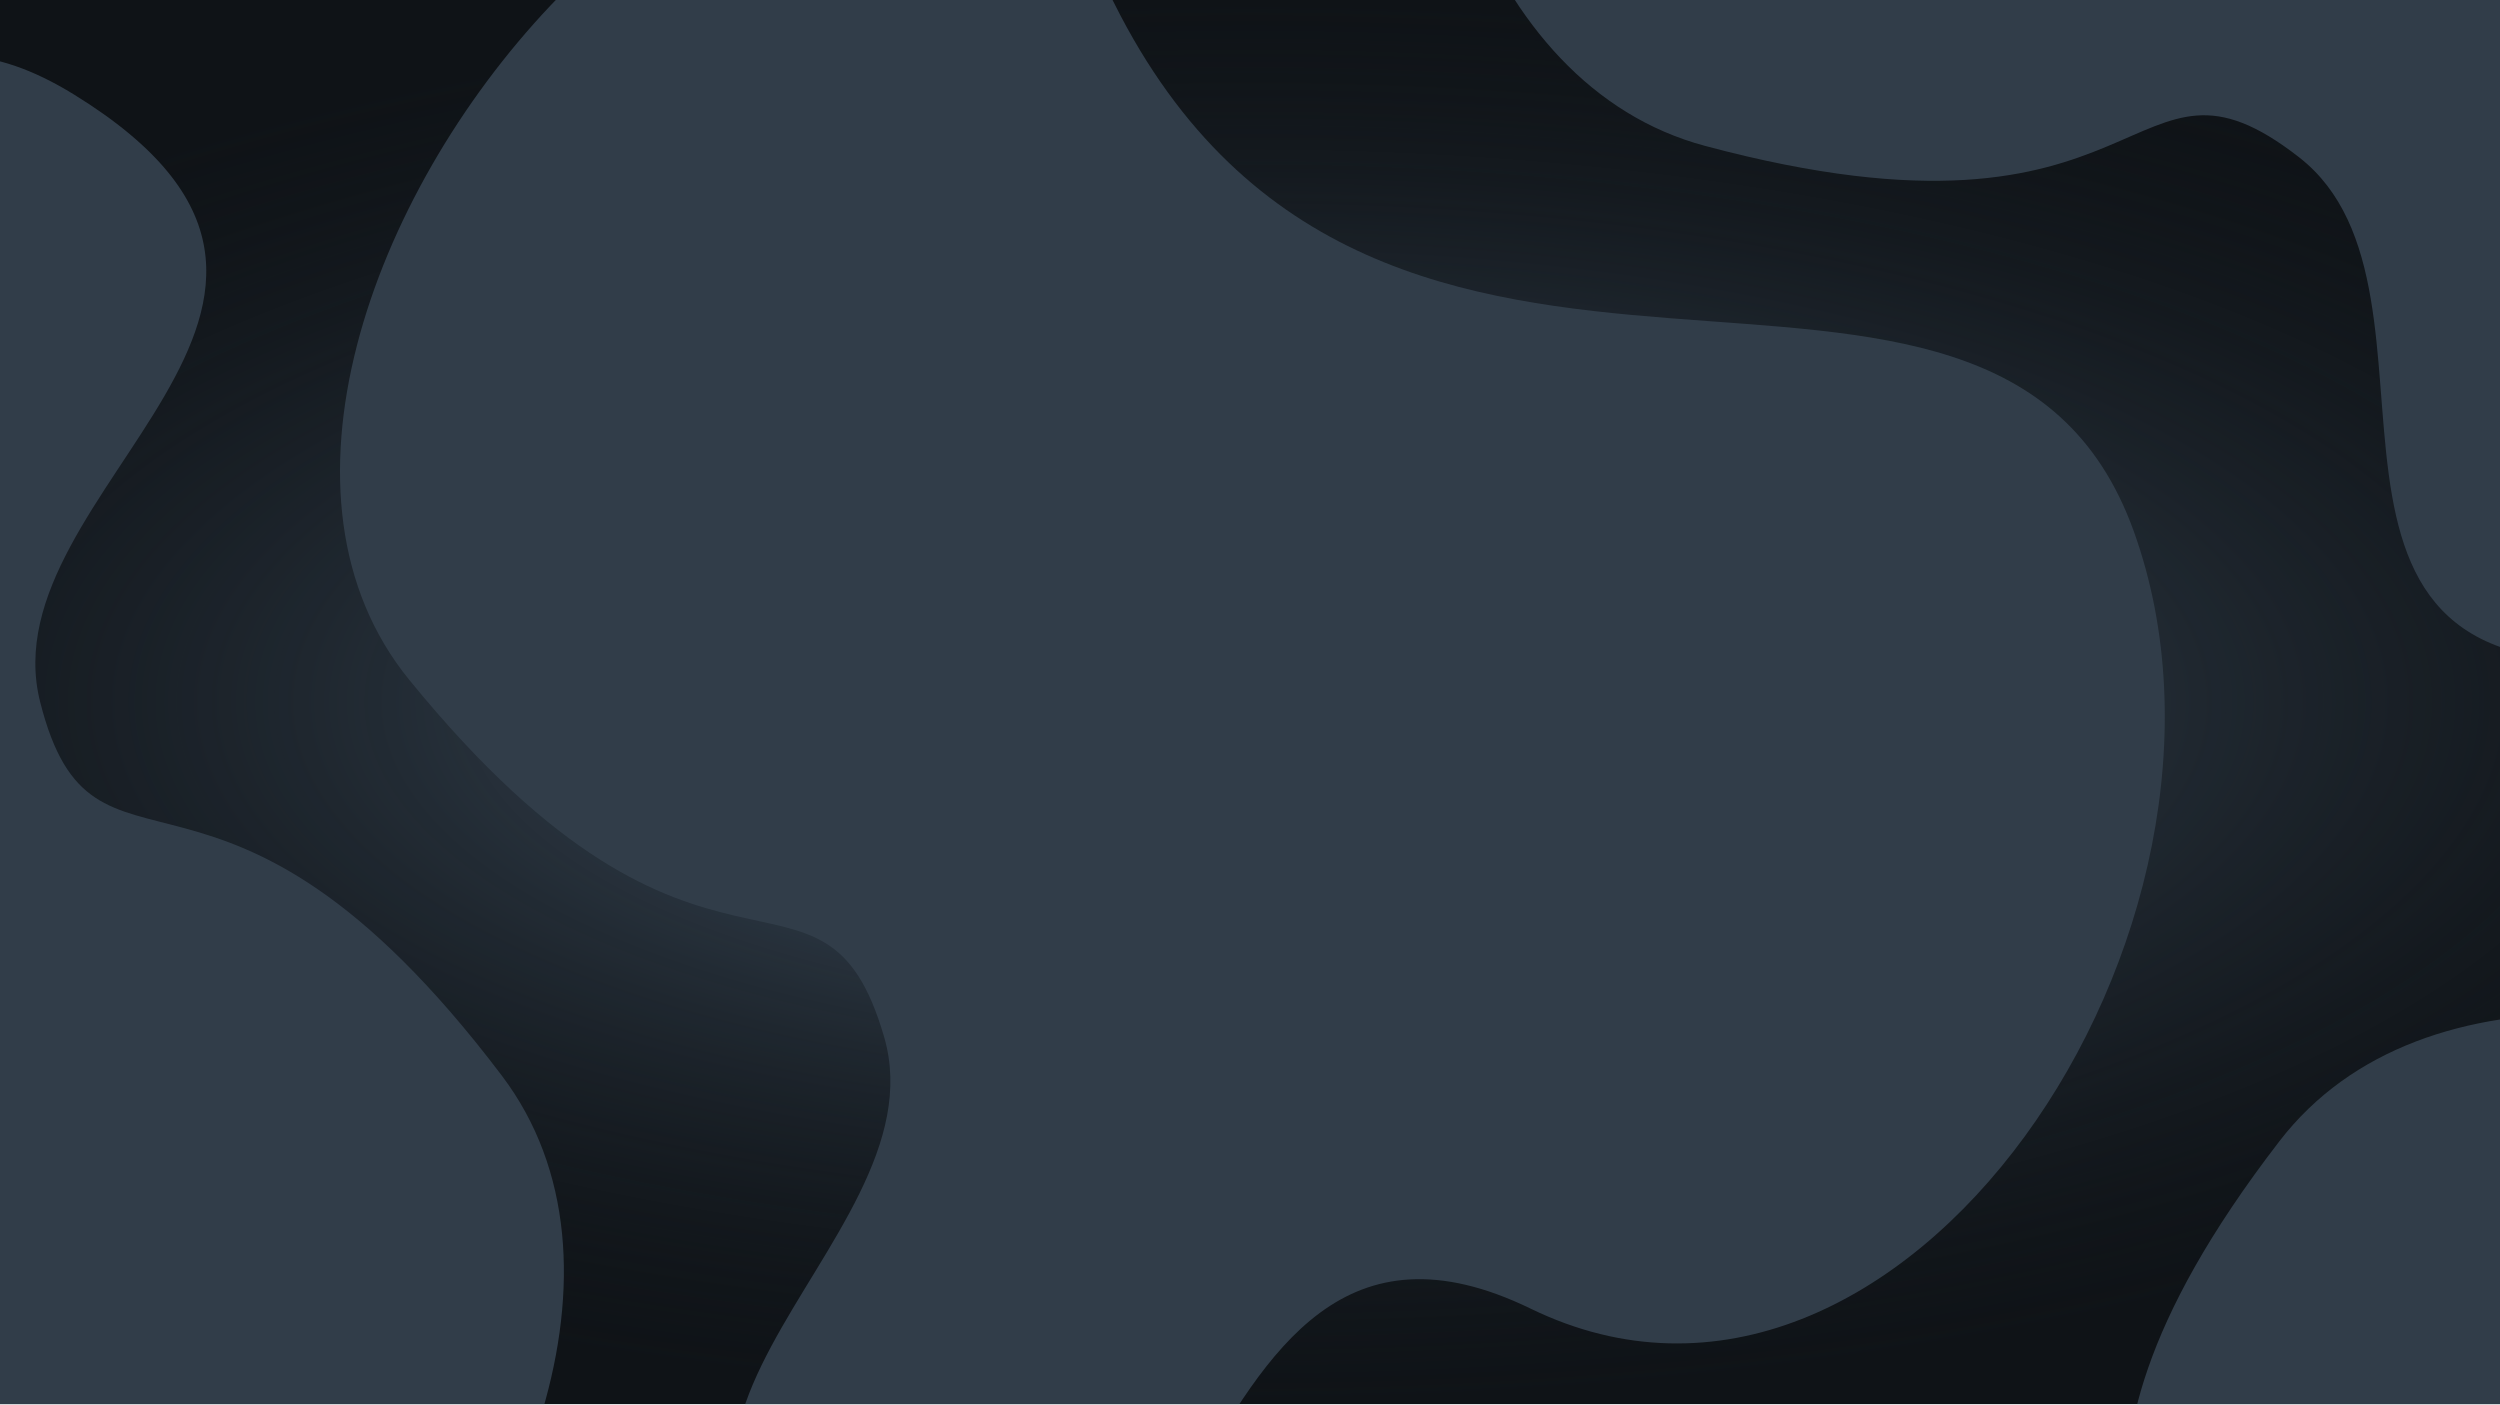
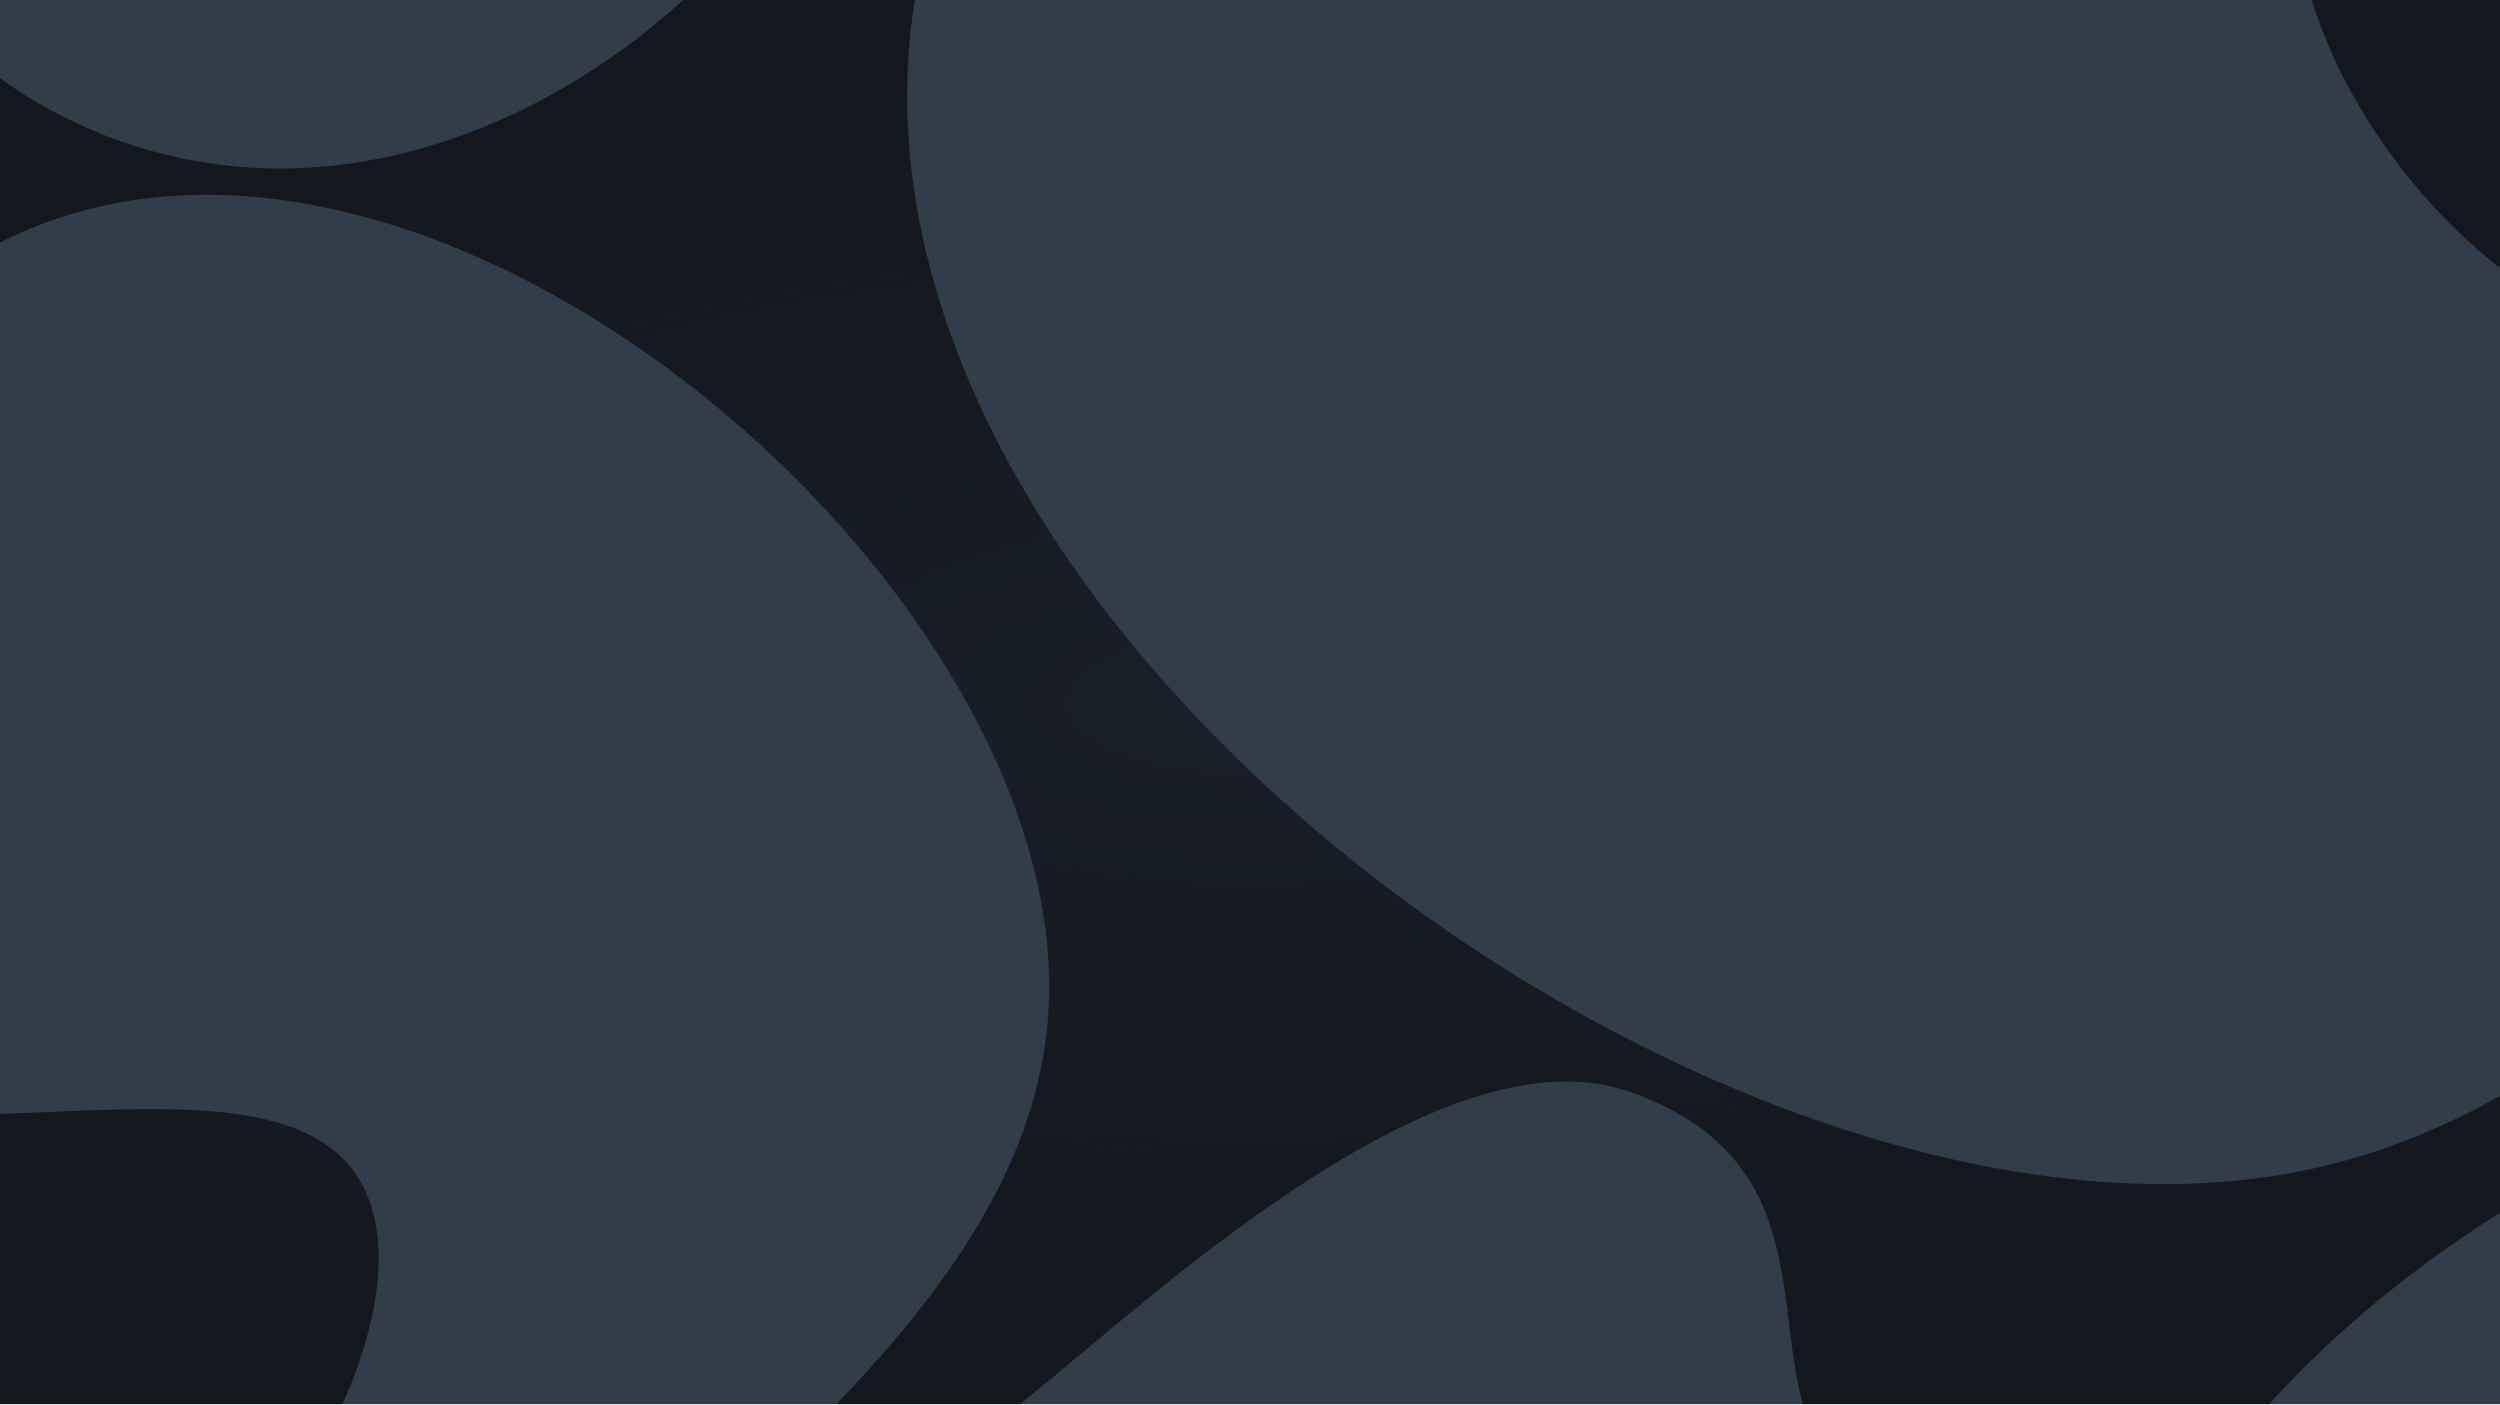
<svg xmlns="http://www.w3.org/2000/svg" fill="none" height="1194" viewBox="0 0 2126 1194" width="2126">
-   <filter id="a" color-interpolation-filters="sRGB" filterUnits="userSpaceOnUse" height="1307" width="1307" x="49.715" y="-978">
+   <filter id="a" color-interpolation-filters="sRGB" filterUnits="userSpaceOnUse" height="1307" width="1307" x="409" y="873">
    <feFlood flood-opacity="0" result="BackgroundImageFix" />
    <feBlend in="SourceGraphic" in2="BackgroundImageFix" mode="normal" result="shape" />
-     <feGaussianBlur result="effect1_foregroundBlur_33_335" stdDeviation="185" />
+     <feGaussianBlur result="effect1_foregroundBlur_45_830" stdDeviation="185" />
  </filter>
-   <filter id="b" color-interpolation-filters="sRGB" filterUnits="userSpaceOnUse" height="1307" width="1307" x="609.715" y="865">
+   <filter id="b" color-interpolation-filters="sRGB" filterUnits="userSpaceOnUse" height="1307" width="1307" x="409" y="-970">
    <feFlood flood-opacity="0" result="BackgroundImageFix" />
    <feBlend in="SourceGraphic" in2="BackgroundImageFix" mode="normal" result="shape" />
-     <feGaussianBlur result="effect1_foregroundBlur_33_335" stdDeviation="185" />
+     <feGaussianBlur result="effect1_foregroundBlur_45_830" stdDeviation="185" />
  </filter>
-   <filter id="c" color-interpolation-filters="sRGB" filterUnits="userSpaceOnUse" height="1307.14" width="1307.14" x="1756.21" y="-352.528">
-     <feFlood flood-opacity="0" result="BackgroundImageFix" />
-     <feBlend in="SourceGraphic" in2="BackgroundImageFix" mode="normal" result="shape" />
-     <feGaussianBlur result="effect1_foregroundBlur_33_335" stdDeviation="185" />
-   </filter>
-   <filter id="d" color-interpolation-filters="sRGB" filterUnits="userSpaceOnUse" height="1307.14" width="1307.14" x="-936.926" y="231.387">
-     <feFlood flood-opacity="0" result="BackgroundImageFix" />
-     <feBlend in="SourceGraphic" in2="BackgroundImageFix" mode="normal" result="shape" />
-     <feGaussianBlur result="effect1_foregroundBlur_33_335" stdDeviation="185" />
-   </filter>
-   <radialGradient id="e" cx="0" cy="0" gradientTransform="matrix(0 597 -1489.29 0 1063 597)" gradientUnits="userSpaceOnUse" r="1">
+   <radialGradient id="c" cx="0" cy="0" gradientTransform="matrix(0 597 -1489.29 0 1063 597)" gradientUnits="userSpaceOnUse" r="1">
    <stop offset="0" stop-color="#51667b" />
    <stop offset="1" stop-color="#161c22" stop-opacity="0" />
  </radialGradient>
-   <clipPath id="f">
+   <clipPath id="d">
    <path d="m0 0h2126v1194h-2126z" />
  </clipPath>
-   <g clip-path="url(#f)">
+   <clipPath id="e">
+     <path d="m-3689-3971h9376v9376h-9376z" />
+   </clipPath>
+   <mask id="f" height="9376" maskUnits="userSpaceOnUse" width="9376" x="-3689" y="-3971">
+     <path d="m5687-3971h-9376v9376h9376z" fill="#fff" />
+   </mask>
+   <g clip-path="url(#d)">
    <path d="m0 0h2126v1194h-2126z" fill="#0f1317" />
-     <path d="m0 0h2126v1194h-2126z" fill="url(#e)" />
-     <g fill="#313d49">
-       <path d="m751.88 881.859c52.242 179.681-304.898 349.671-10.444 517.021 294.454 167.36 244.784-439.4 560.324-285.97s633.94-324.032 512.86-660.955c-121.08-336.923-641.35 3.211-867.256-449.488-225.907-452.7-851.518 266.005-599.349 575.666 252.169 309.662 351.623 124.044 403.865 303.726z" />
-       <path d="m1955.17 133.771c147.56 115.065-42.41 461.988 294.28 425.23s-58.87-499.528 286.76-559.92c345.63-60.392 324.15-633.885 28.71-836.103-295.45-202.218-518.02 378.153-966.23 143.466s-534.5 714.249-148.76 817.608c385.74 103.359 357.67-105.345 505.24 9.719z" />
-       <path d="m1735.26 1433.07c-162.95 91.98-410.17-216.77-505.69 108.17-95.51 324.95 483.77 137.71 406.64 479.99-77.14 342.28 460.53 542.95 760.8 347.96 300.26-194.99-149.93-623.59 239.04-947.12s-453.85-768.021-697.57-451.667c-243.72 316.357-40.27 370.677-203.22 462.667z" />
-       <path d="m34.11 596.798c-45.764-181.44 317.243-338.508 28.98-516.317-288.263-177.809-260.386 430.341-570.219 265.693-309.833-164.649-645.162 301.088-536.232 642.137 108.917 341.049 641.046 19.789 850.573 480.299s860.511-235.29 619.61-553.797c-240.901-318.506-346.949-136.574-392.713-318.015z" />
+     <path d="m0 0h2126v1194h-2126z" fill="url(#c)" />
+     <g clip-path="url(#e)">
+       <g mask="url(#f)">
+         <path d="m5687-3971h-9376v9376h9376z" fill="#14181f" opacity=".9" />
+         <g fill="#313d49">
+           <path d="m3433.01-554.384c-241.9 56.256-35.63 1070.74-328.16 1196.378-219.4 93.76-714.45-313.158-943.22-802.586-210.02-451.923-118.14-821.337-348.79-922.598-232.52-103.14-485.68 200.647-586.94 108.762-136.89-123.762 157.52-858.842 538.19-890.722 110.63-9.37 202.52 43.13 208.14 45.01 148.14 84.38 165.02 245.65 241.9 435.04 91.89 226.9 298.16 558.813 438.8 541.936 183.77-24.378 99.39-630.066 393.79-757.586 219.4-95.63 568.19 110.64 716.33 380.67 172.52 311.284 93.76 738.829-50.63 785.709-101.26 31.879-180.02-142.515-283.16-120.013z" />
+           <path d="m-112.991-869.426c-48.755-9.376-93.76-28.128-125.638-65.632-86.259-97.512-24.378-258.782 82.509-333.782 106.886-75.01 240.025-90.01 363.789-131.27 236.275-78.76 275.654-320.66 523.18-395.66 95.636-28.13 208.148-20.63 281.281 46.88 95.63 88.13 93.76 240.02 71.26 367.53-22.51 127.52-60.01 264.41-11.25 386.296 50.63 123.763 191.27 234.4 148.14 361.913-52.51 157.517-251.28 112.513-356.291 198.772s-151.891 311.283-275.655 427.545c-97.51 91.885-228.774 153.767-361.913 150.016-135.015-3.75-268.154-76.883-330.036-195.02-61.881-118.138-41.254-279.405 60.007-367.54 54.381-46.88 125.638-71.257 187.52-110.636 61.881-39.38 116.262-105.012 106.886-176.269-13.126-95.635-125.638-138.765-221.273-148.141-46.88-5.626-95.635-7.501-142.516-16.877z" />
+           <path d="m1034.63 2599.7c22.51 58.13 24.38 123.76-5.62 180.02-56.259 105.01-181.897 146.26-294.409 189.39s-232.525 114.39-247.527 232.53c-13.126 95.63 50.631 183.76 95.636 268.15 86.259 163.14 155.641 489.43-39.38 601.94-91.885 52.5-204.396 52.5-311.283 41.25-106.886-11.25-211.898-30-316.909-11.25-110.637 18.75-226.899 80.64-328.16 31.88-63.757-30-103.136-99.39-121.888-168.77s-18.752-142.51-33.754-211.9c-61.881-315.03-603.816-521.3-406.918-875.71 91.885-166.9 311.283-198.78 487.552-268.16 343.162-136.89 418.17-431.29 633.818-684.45 226.899-264.4 455.673-517.55 729.453-736.95 103.136-82.51 350.659-316.909 511.929-258.777 161.27 58.131 116.26 193.147 151.89 283.157 63.76 157.51 101.26 318.78 90.01 489.43-9.37 129.38-43.13 262.52-125.64 363.78s-213.77 168.77-341.28 148.14c-106.89-16.87-196.9-88.13-300.036-121.88-127.513-43.13-268.153-20.63-369.414 67.5-95.635 84.39-157.517 255.03-3.75 318.79 110.636 46.88 232.524-39.38 352.537-31.88 86.259 5.63 157.517 71.26 189.393 151.89z" />
+           <path d="m37.023 1851.5c290.656-416.3 845.716-648.82 855.091-1003.235 9.376-337.536-474.426-768.832-826.963-667.571-292.531 84.384-472.55 528.806-348.786 691.948 123.763 163.138 510.054-11.251 590.687 133.138 71.258 125.64-121.888 444.42-375.039 500.68-270.029 58.13-465.05-213.77-660.071-110.64-116.262 60.01-140.64 206.28-148.141 243.78-43.129 258.78 191.271 543.81 416.295 549.43 135.014 3.75 253.152-93.76 335.661-161.26 95.635-78.76 148.14-155.65 163.142-176.27z" />
+           <path d="m2540.41 1808.38c-110.63-159.4 459.43-611.32 341.29-823.218-76.88-138.764-416.29-112.511-639.44-16.876-41.26 18.752-470.68 211.894-489.43 639.444-11.25 266.28 136.89 570.06 354.41 633.82 221.28 65.63 397.54-151.89 607.57-37.51 88.13 46.88 159.39 140.64 140.64 193.15-24.38 65.63-178.15 9.37-279.41 95.63-112.51 95.64-127.51 331.91-26.25 481.93 120.01 178.14 393.79 223.15 560.68 140.64 373.17-183.77 382.54-1076.36 61.89-1278.89-223.15-140.64-549.44 91.89-630.07-26.25z" />
+           <path d="m1929.1-627.514c-200.65-166.893-1100.745 118.137-1155.126 658.195-52.505 528.806 727.576 1078.239 1205.756 960.103 260.65-63.757 493.18-341.287 435.04-532.557-45-150.016-236.27-133.139-376.91-320.659-226.9-300.032 37.5-643.194-110.64-765.082z" />
+         </g>
+       </g>
    </g>
    <g filter="url(#a)" opacity=".7">
-       <circle cx="283.5" cy="283.5" fill="#e08552" r="283.5" transform="matrix(1 .00000009 .00000009 -1 419.715 -41)" />
+       <circle cx="1062.5" cy="1526.5" fill="#e08552" r="283.5" />
    </g>
    <g filter="url(#b)" opacity=".7">
-       <circle cx="283.5" cy="283.5" fill="#e08552" r="283.5" transform="matrix(1 .00000009 .00000009 -1 979.715 1802)" />
-     </g>
-     <g filter="url(#c)" opacity=".7">
-       <circle cx="283.5" cy="283.5" fill="#e08552" r="283.5" transform="matrix(-.258819 .965926 .965926 .258819 2209.32 -46.1729)" />
-     </g>
-     <g filter="url(#d)" opacity=".7">
-       <circle cx="283.5" cy="283.5" fill="#e08552" r="283.5" transform="matrix(-.258819 .965926 .965926 .258819 -483.82 537.742)" />
+       <circle cx="1062.5" cy="-316.5" fill="#e08552" r="283.5" />
    </g>
  </g>
</svg>
